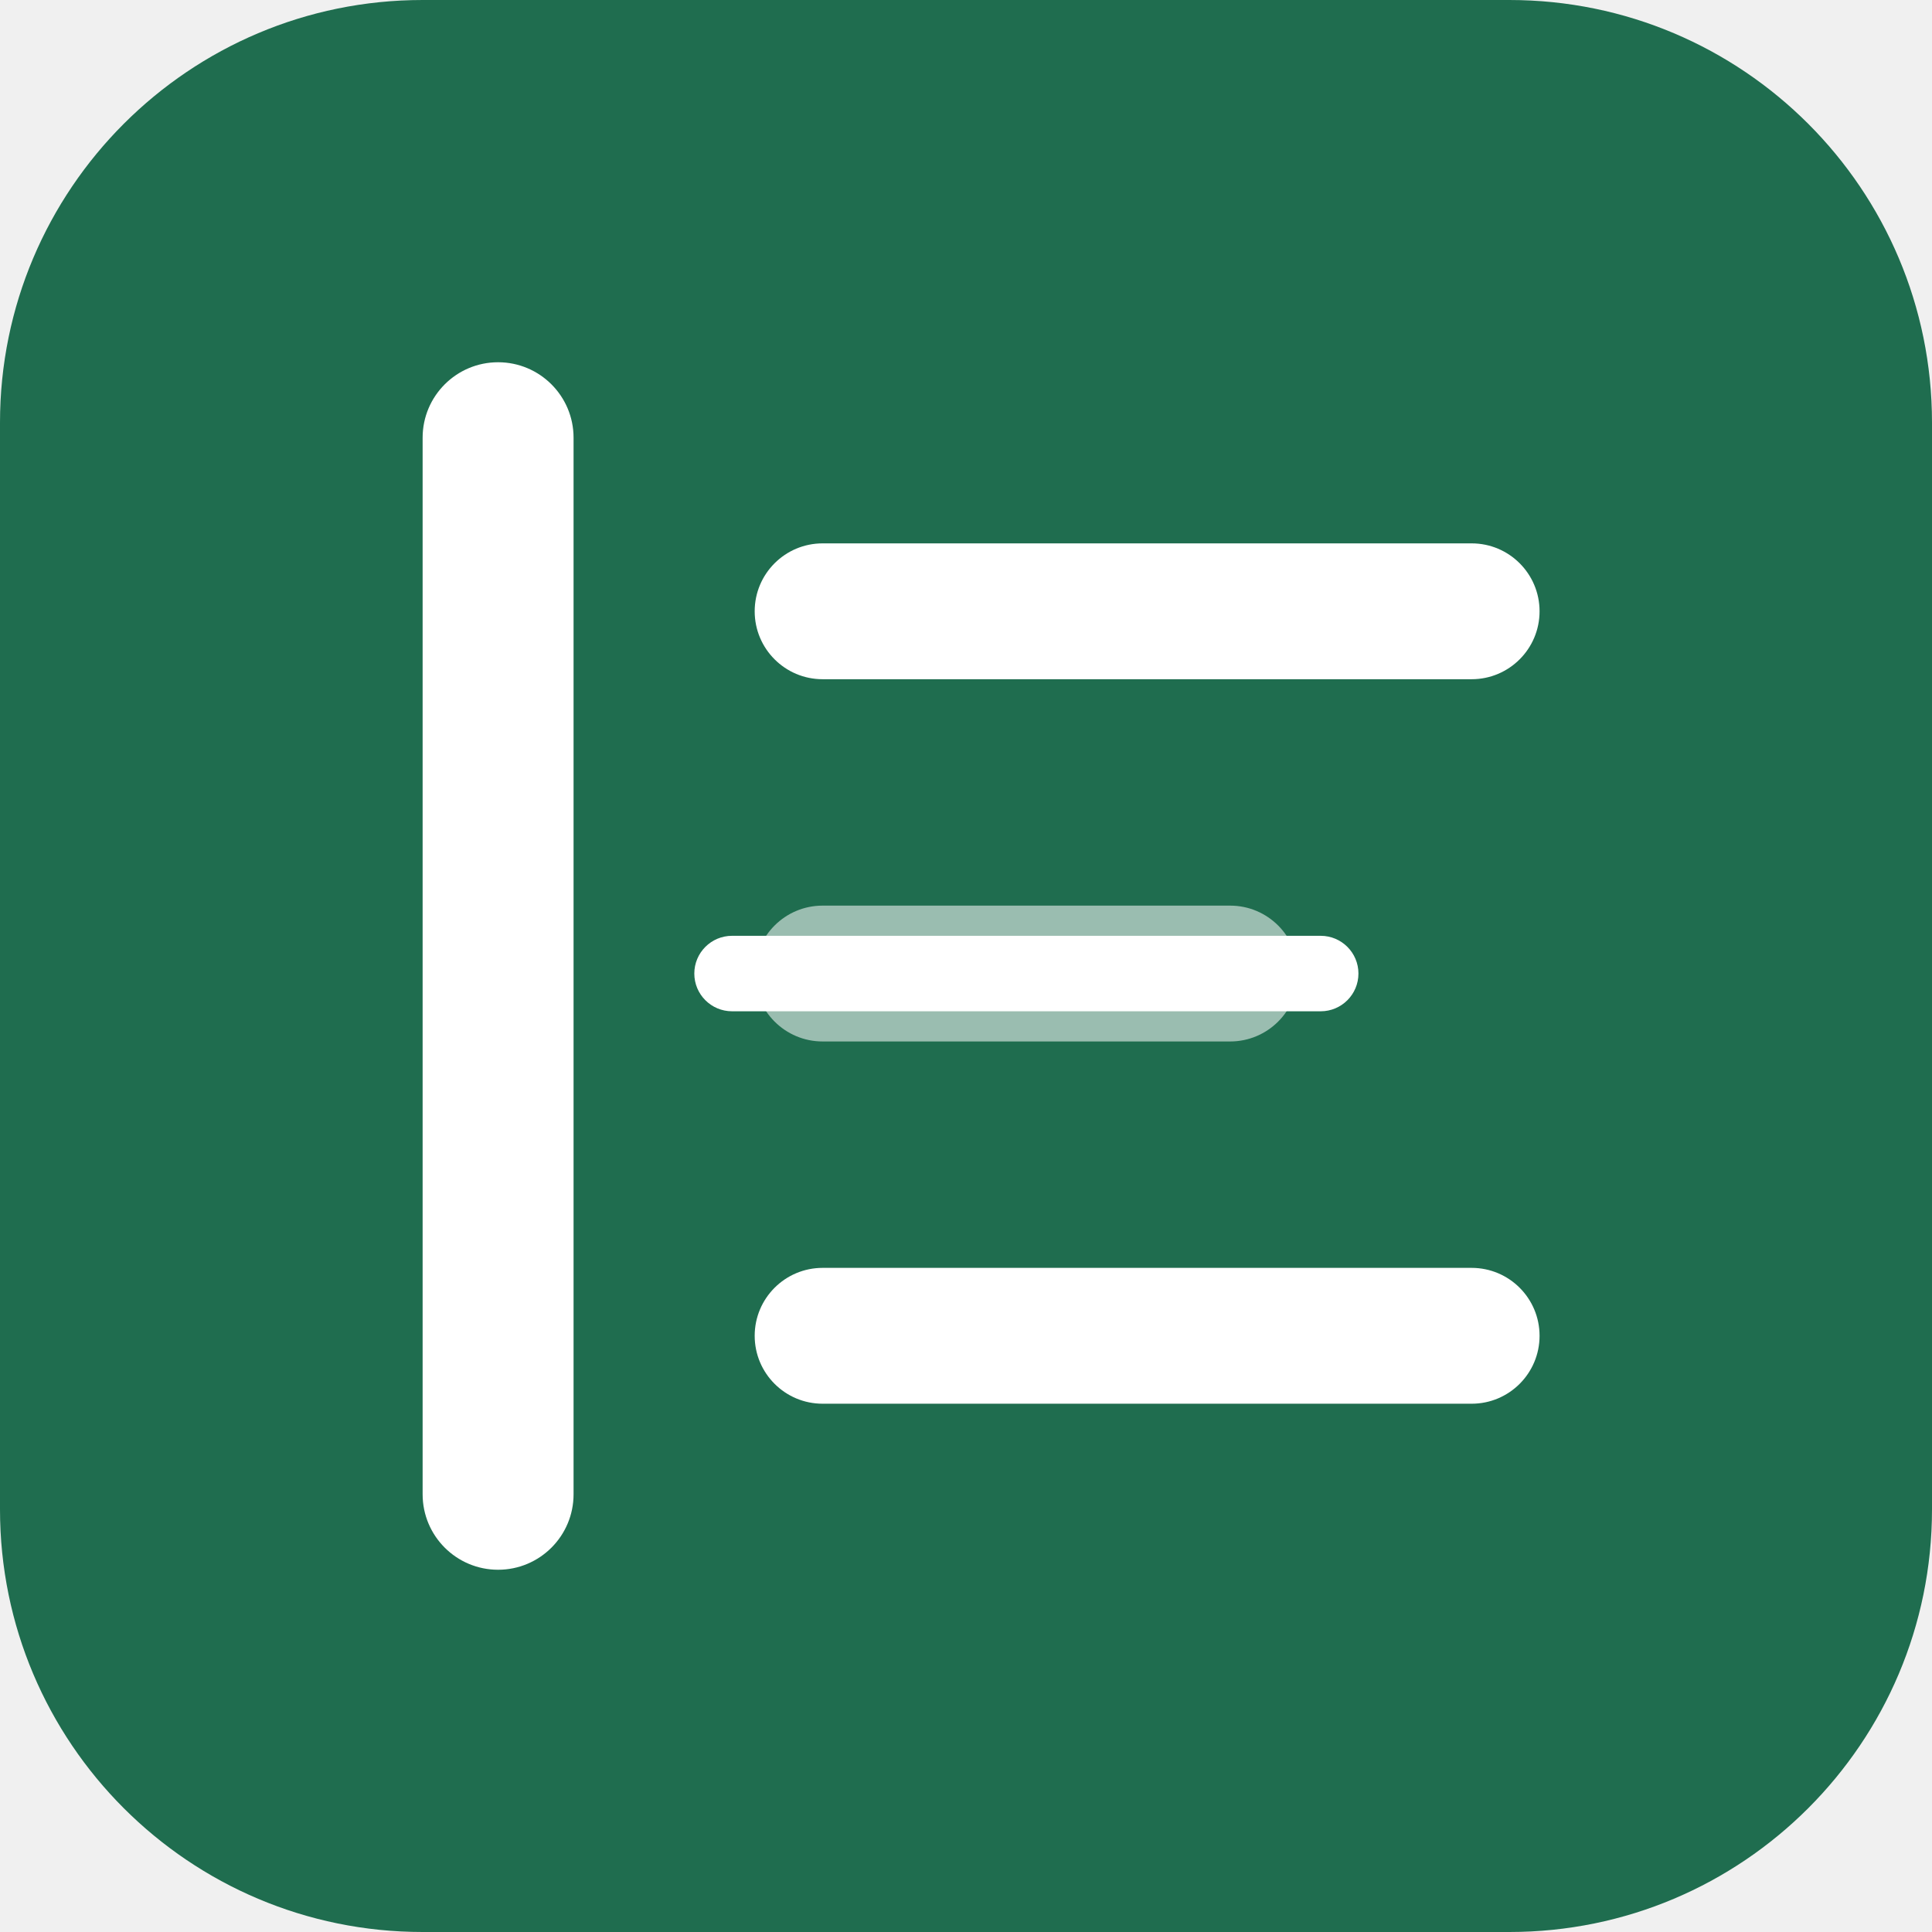
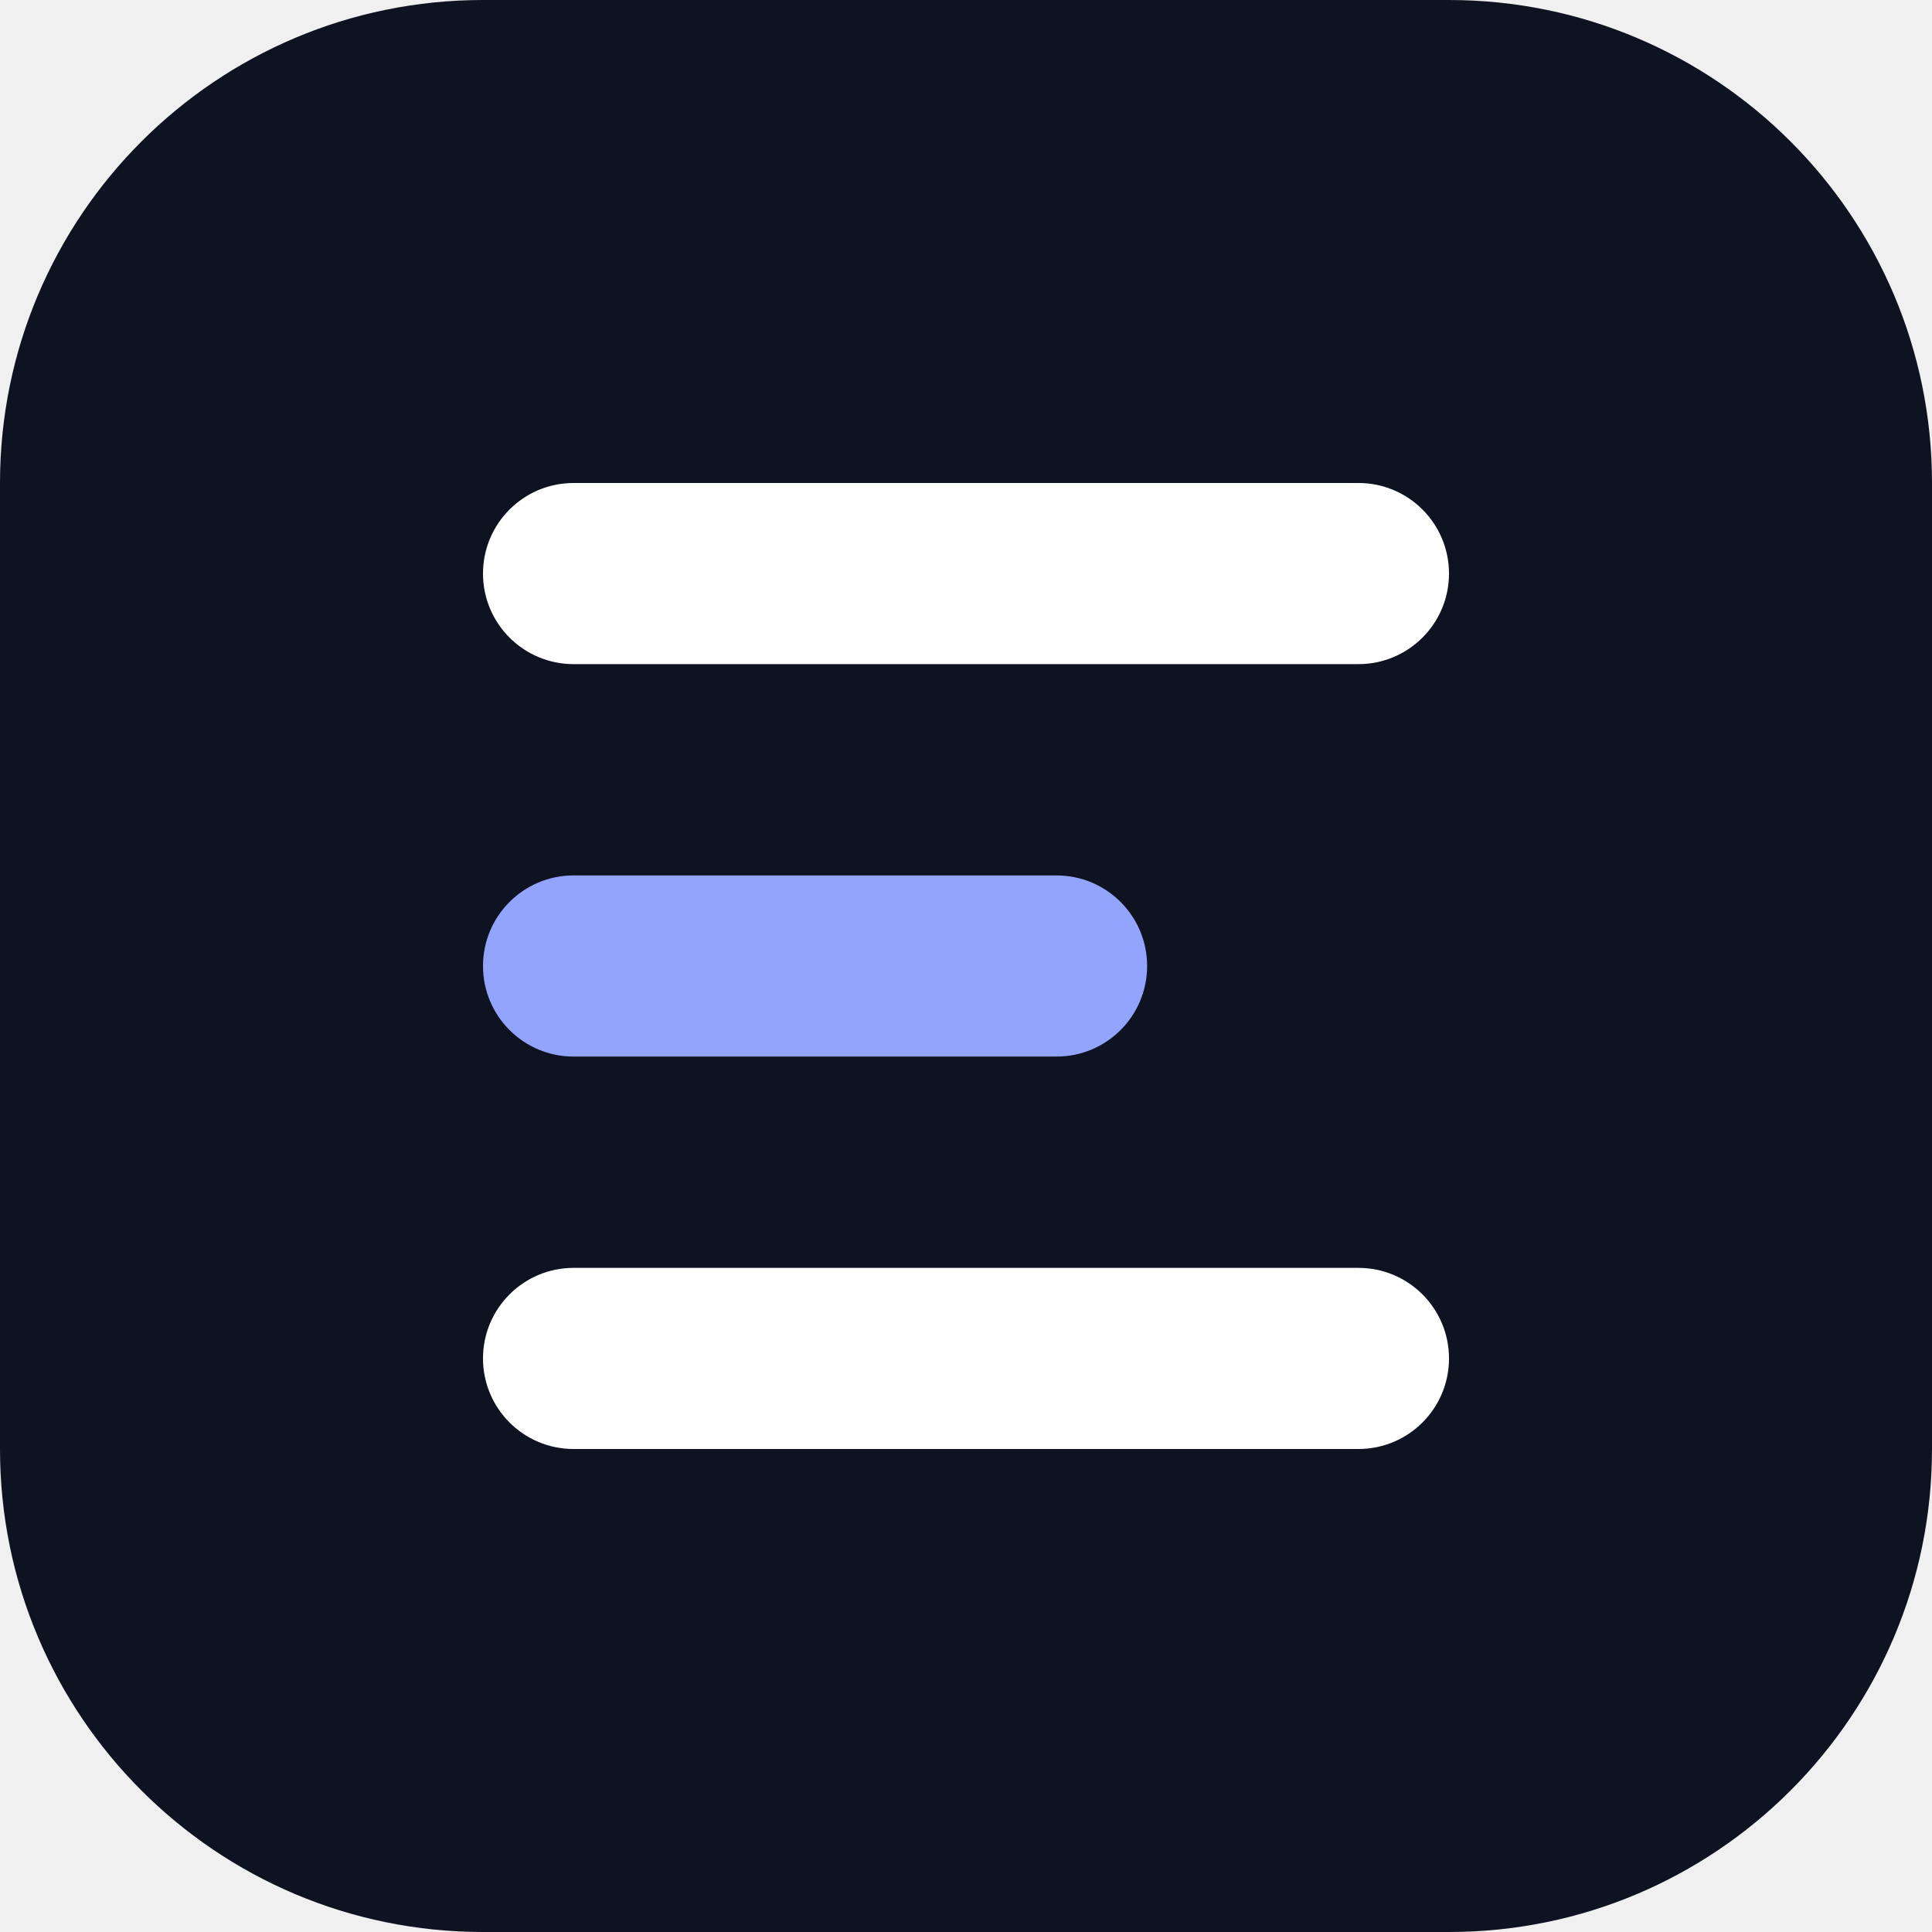
<svg xmlns="http://www.w3.org/2000/svg" viewBox="0 0 32 32" role="img" aria-label="ClearFunds">
-   <rect width="32" height="32" rx="7" fill="#1f6d4f" />
-   <rect x="7" y="6" width="2.5" height="20" rx="1.25" fill="#ffffff" />
-   <rect x="12.5" y="9" width="13" height="2.25" rx="1.125" fill="#ffffff" />
-   <rect x="12.5" y="15" width="9" height="2.25" rx="1.125" fill="#ffffff" opacity="0.55" />
-   <rect x="12.5" y="21" width="13" height="2.25" rx="1.125" fill="#ffffff" />
-   <rect x="11.5" y="15.5" width="11" height="1.25" rx="0.625" fill="#ffffff" />
+   <rect width="32" height="32" rx="8" fill="#0d1320" />
+   <rect x="8" y="8" width="16" height="3" rx="1.5" fill="#ffffff" />
+   <rect x="8" y="14.5" width="11" height="3" rx="1.5" fill="#93a4ff" />
+   <rect x="8" y="21" width="16" height="3" rx="1.5" fill="#ffffff" />
</svg>
